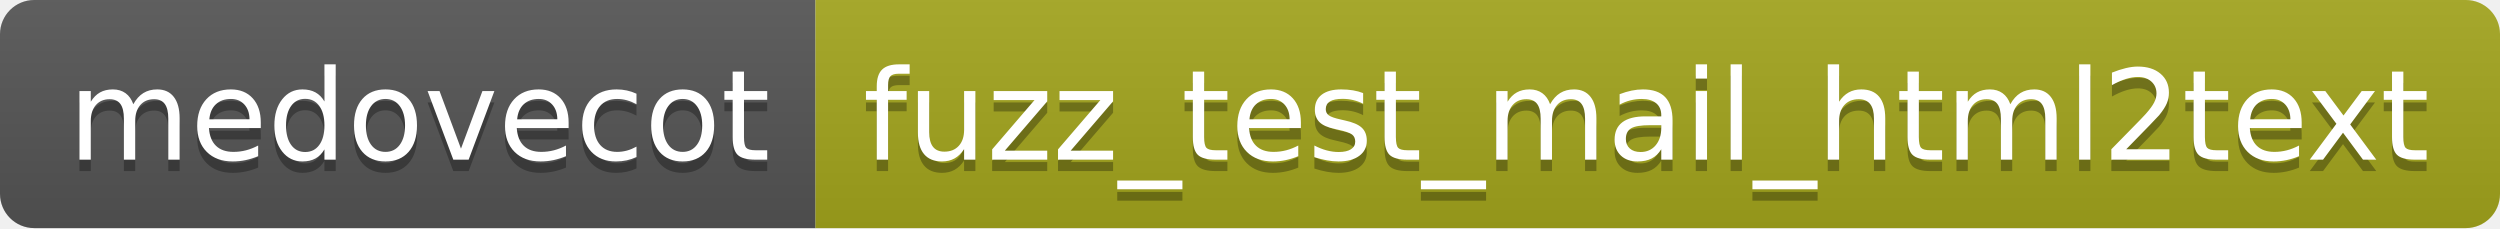
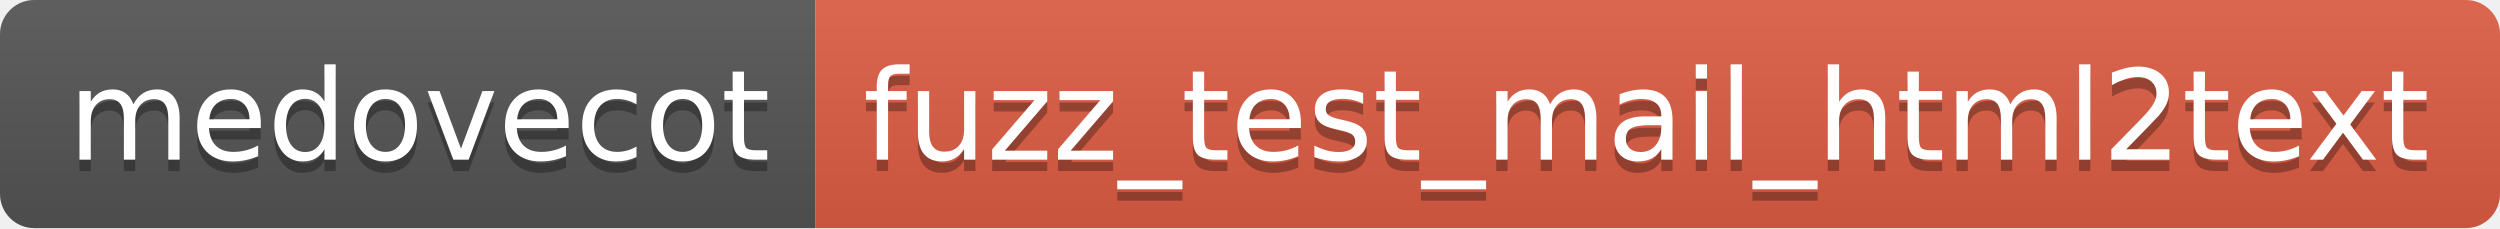
<svg xmlns="http://www.w3.org/2000/svg" height="20" width="219.2">
  <linearGradient id="smooth" x2="0" y2="100%">
    <stop offset="0" stop-color="#bbb" stop-opacity=".1" />
    <stop offset="1" stop-opacity=".1" />
  </linearGradient>
  <clipPath id="round">
    <rect fill="#fff" height="20" rx="3" width="219.2" />
  </clipPath>
  <g clip-path="url(#round)">
    <rect fill="#555" height="20" width="71.5" />
-     <rect fill="#a4a61d" height="20" width="147.7" x="71.5" />
+     <rect fill="#e05d44" height="20" width="147.7" x="71.5" />
    <rect fill="url(#smooth)" height="20" width="219.2" />
  </g>
  <g fill="#fff" font-family="DejaVu Sans,Verdana,Geneva,sans-serif" font-size="110" text-anchor="middle">
    <text fill="#010101" fill-opacity=".3" lengthAdjust="spacing" textLength="615.0" transform="scale(0.1)" x="367.5" y="150">medovecot</text>
    <text lengthAdjust="spacing" textLength="615.0" transform="scale(0.1)" x="367.5" y="140">medovecot</text>
    <text fill="#010101" fill-opacity=".3" lengthAdjust="spacing" textLength="1377.0" transform="scale(0.1)" x="1443.5" y="150">fuzz_test_mail_html2text</text>
    <text lengthAdjust="spacing" textLength="1377.0" transform="scale(0.1)" x="1443.5" y="140">fuzz_test_mail_html2text</text>
  </g>
</svg>
